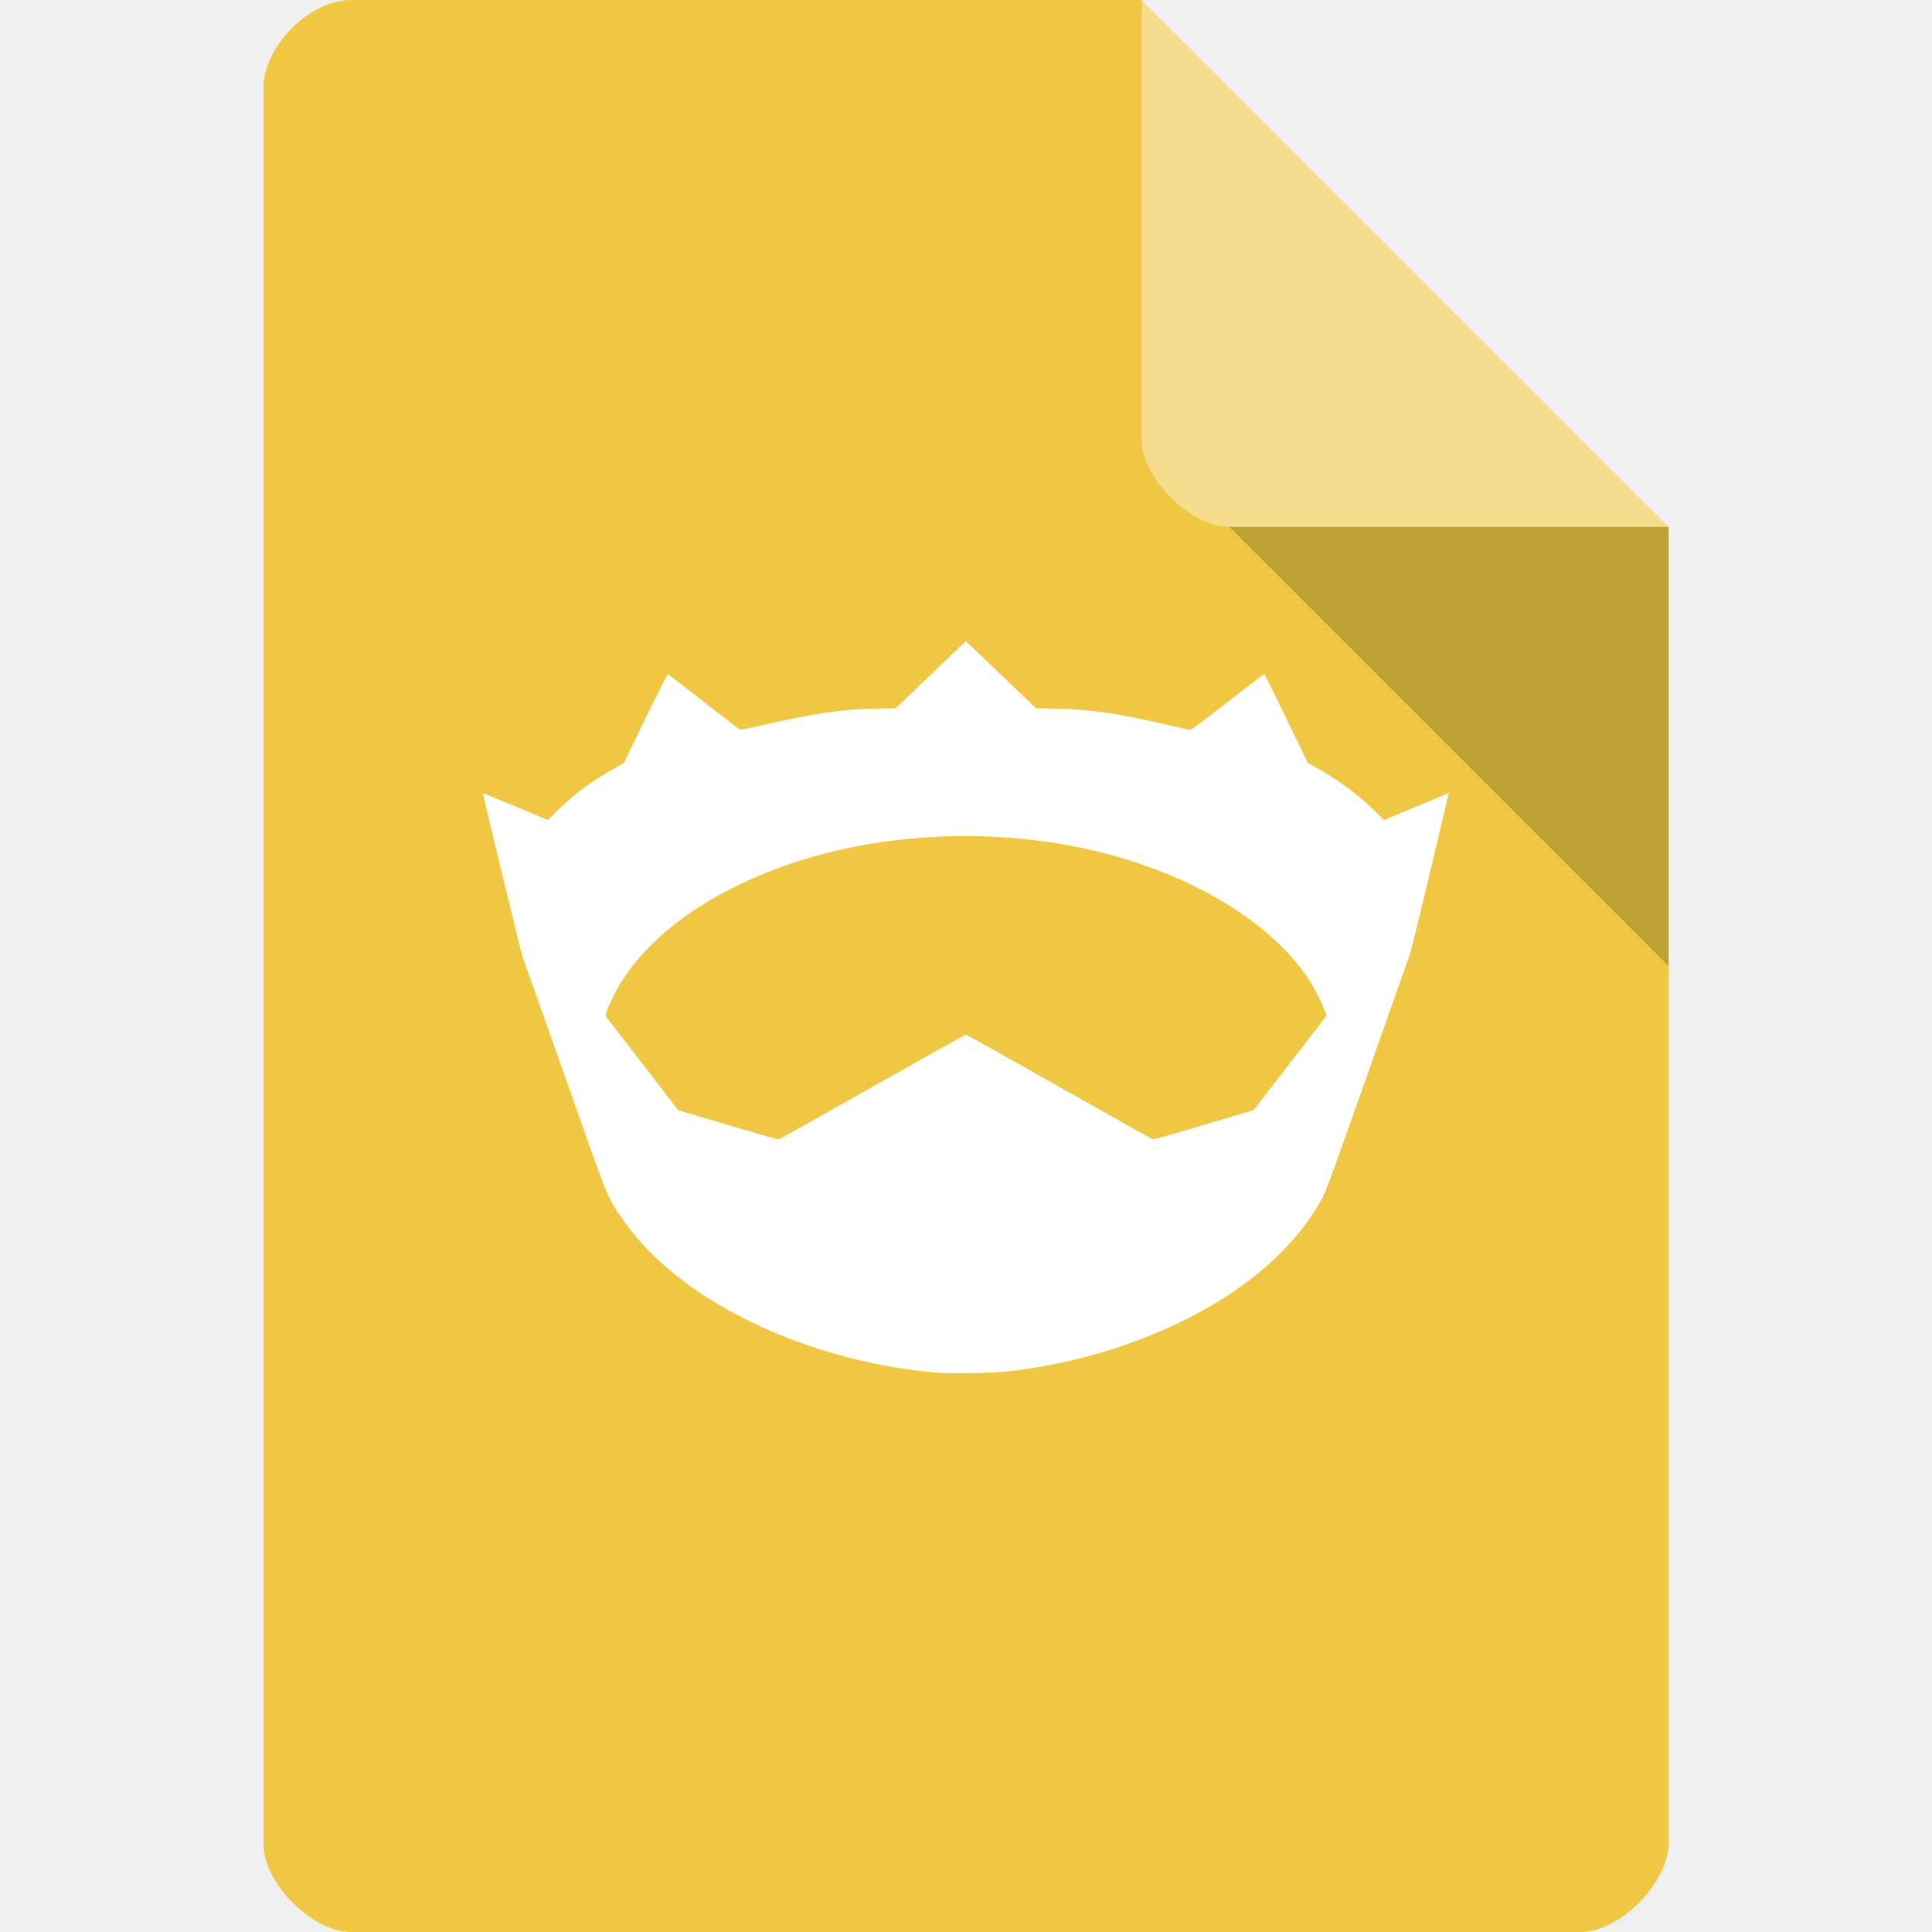
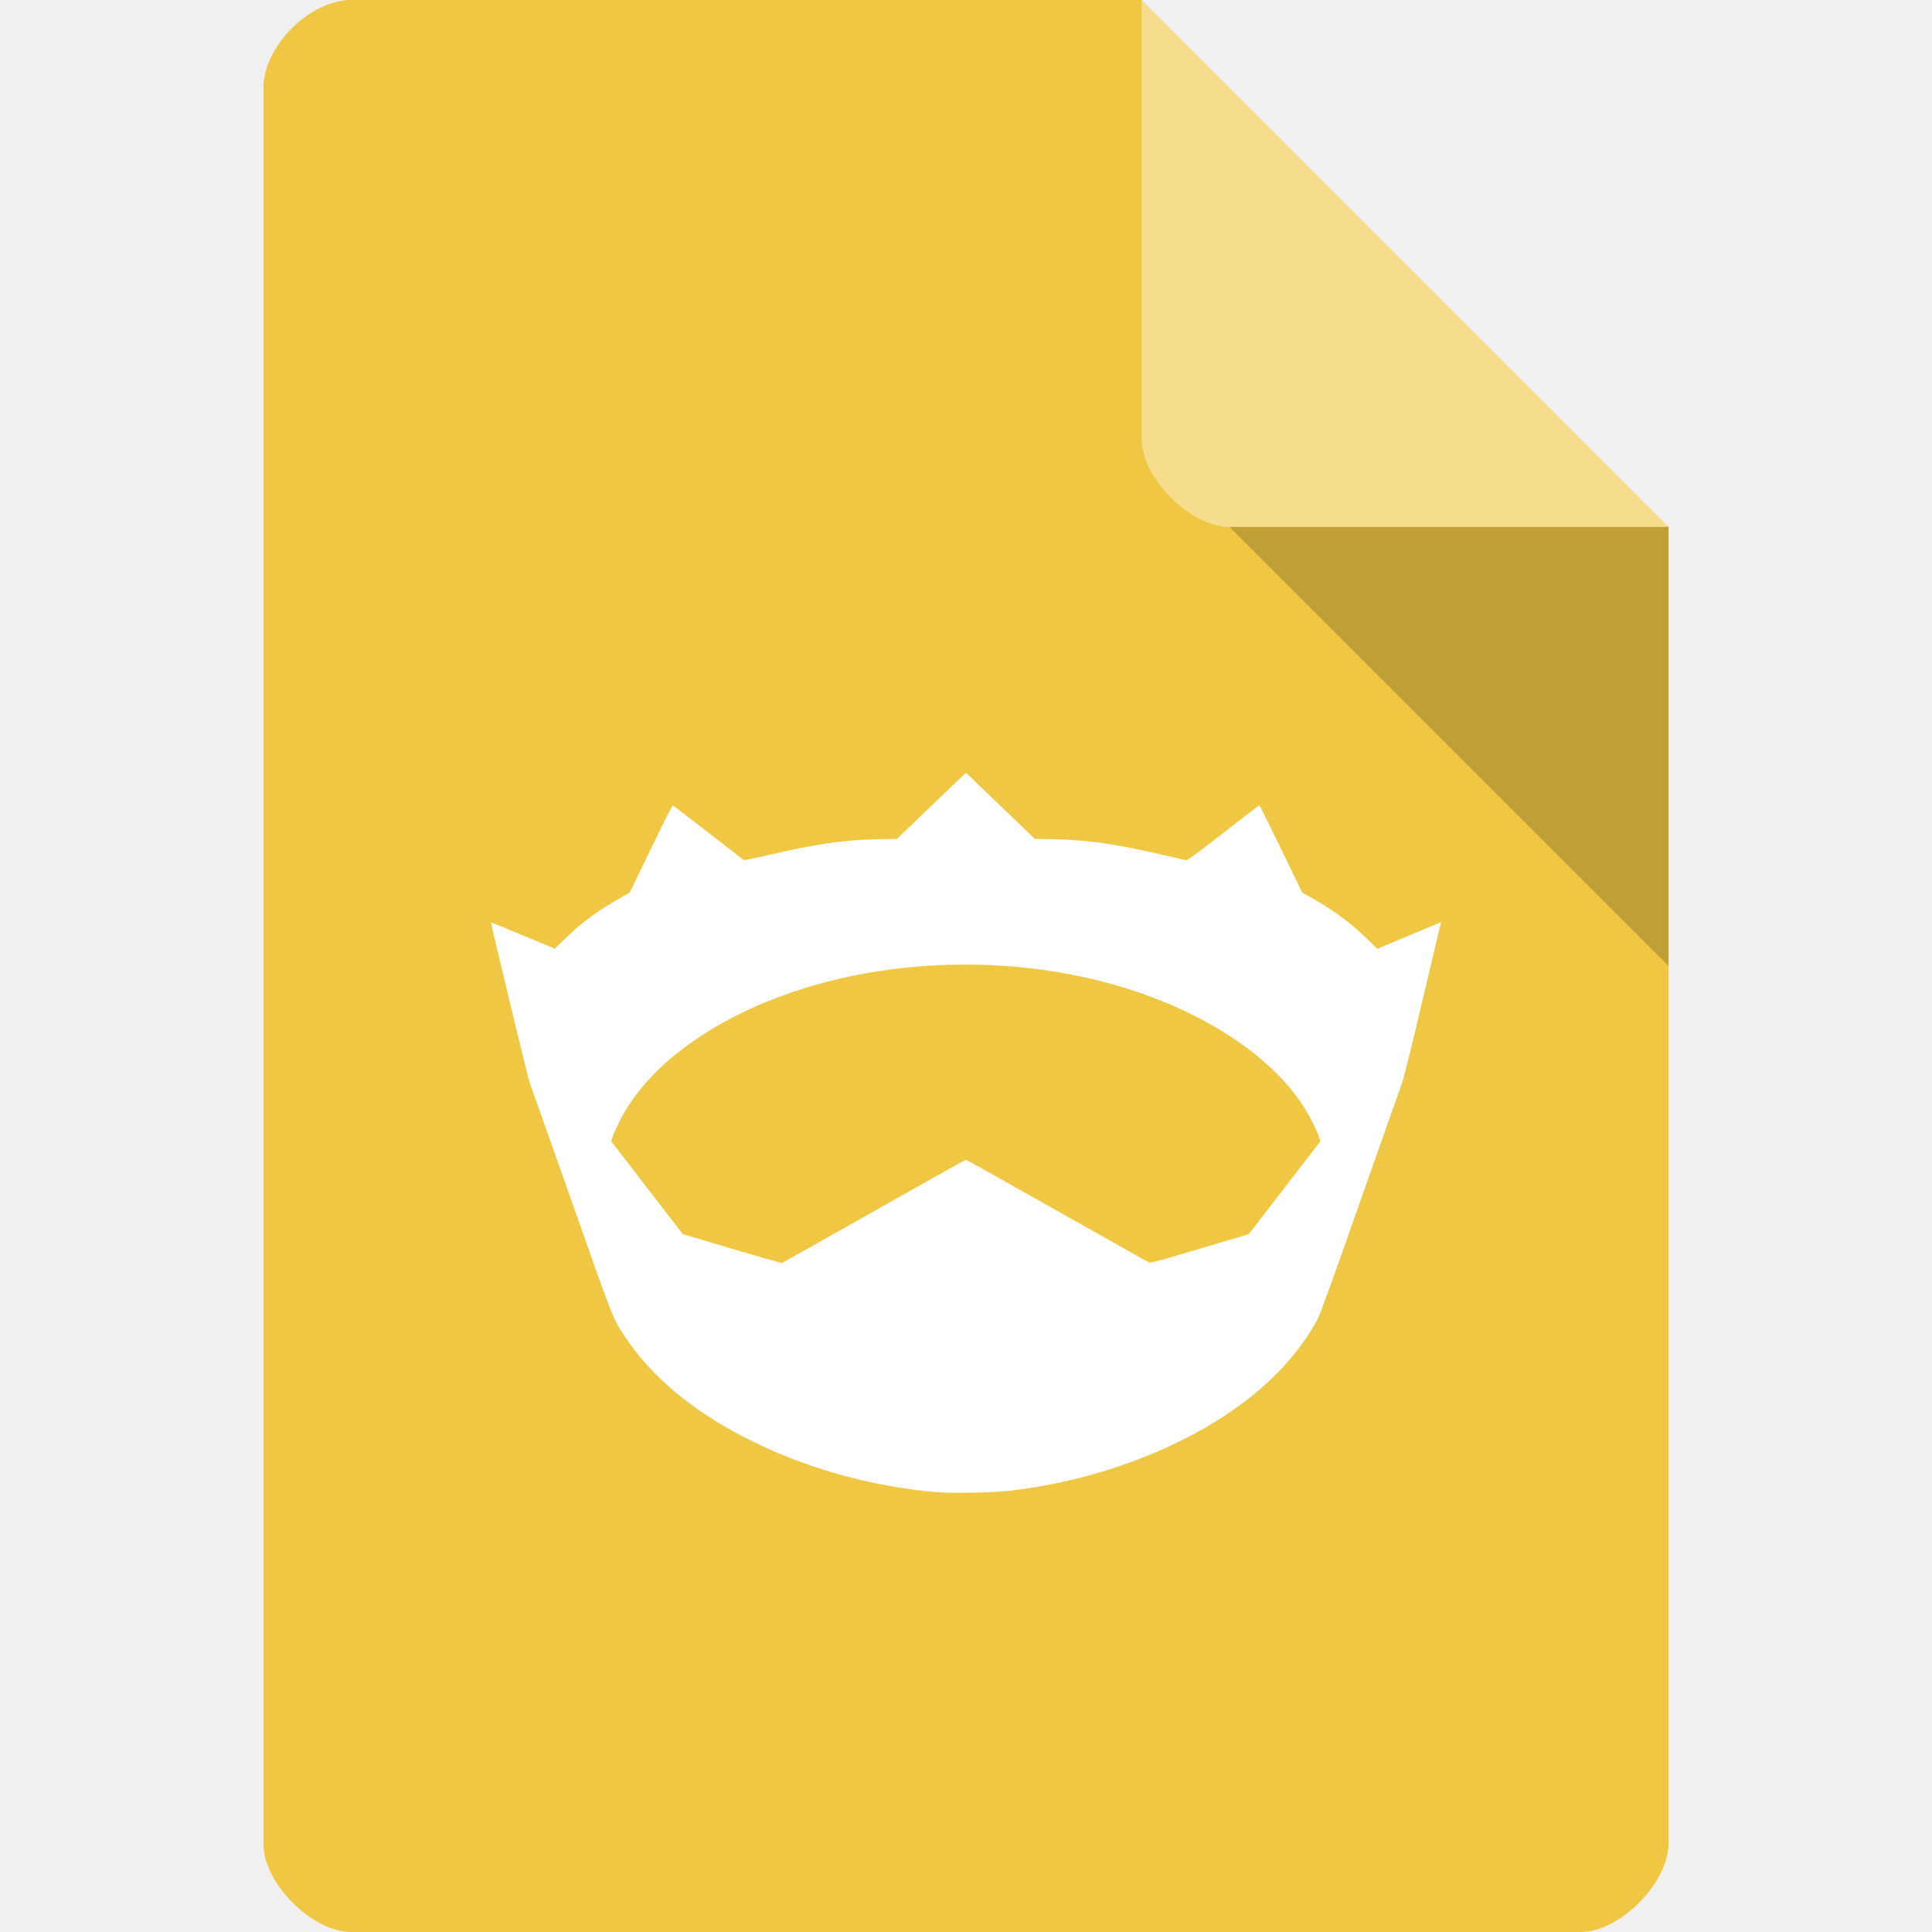
<svg xmlns="http://www.w3.org/2000/svg" viewBox="0 0 22 22" id="svg2" version="1.1">
  <defs id="defs14" />
  <path d="m 4 0 c -0.473 0 -1 0.527 -1 1 l 0 20 c 0 0.445 0.555 1 1 1 l 14 0 c 0.445 0 0.992 -0.555 1 -1 l 0 -15 -6 -6 z" style="fill:#efc743;fill-opacity:1" id="path4" />
  <path d="m 14 6 5 5 0 -5 z" style="fill:#000;fill-opacity:0.196" id="path6" />
  <path d="m 13 0 6 6 -5 0 c -0.445 0 -1 -0.555 -1 -1 z" style="fill:#fff;fill-opacity:0.392" id="path8" />
-   <path style="fill:#ffffff;fill-opacity:1" d="M 10.67,15.631 C 9.884,15.563 9.104,15.341 8.43,14.992 7.819,14.676 7.352,14.282 7.053,13.831 6.91,13.614 6.922,13.646 6.429,12.247 6.177,11.53 5.961,10.921 5.95,10.893 5.934,10.853 5.496,9.04 5.5,9.032 c 7.993e-4,-0.001 0.167,0.067 0.37,0.152 L 6.238,9.337 6.37,9.209 C 6.555,9.029 6.747,8.889 7.021,8.735 L 7.105,8.687 7.35,8.181 C 7.518,7.835 7.599,7.677 7.607,7.68 c 0.007,0.002 0.19,0.143 0.408,0.312 0.218,0.169 0.401,0.311 0.407,0.316 0.007,0.005 0.094,-0.011 0.236,-0.044 0.601,-0.14 0.921,-0.187 1.324,-0.195 l 0.218,-0.004 0.398,-0.382 c 0.219,-0.21 0.399,-0.382 0.4,-0.382 0.001,0 0.181,0.172 0.4,0.382 l 0.398,0.382 0.218,0.004 c 0.399,0.008 0.717,0.054 1.293,0.188 0.122,0.028 0.231,0.053 0.241,0.055 0.013,0.003 0.136,-0.088 0.43,-0.317 0.226,-0.176 0.414,-0.32 0.418,-0.32 0.004,0 0.116,0.227 0.251,0.506 l 0.245,0.506 0.061,0.034 c 0.278,0.154 0.49,0.308 0.675,0.488 L 15.76,9.338 16.1,9.196 c 0.187,-0.078 0.354,-0.147 0.37,-0.154 l 0.029,-0.012 -0.008,0.03 c -0.004,0.016 -0.1,0.42 -0.213,0.897 -0.113,0.477 -0.216,0.894 -0.229,0.927 -0.013,0.033 -0.23,0.646 -0.482,1.363 -0.357,1.014 -0.469,1.322 -0.506,1.389 -0.355,0.658 -1.061,1.215 -2.018,1.593 -0.488,0.192 -0.998,0.32 -1.536,0.384 -0.189,0.023 -0.667,0.033 -0.839,0.018 z M 9.937,12.375 c 0.579,-0.327 1.057,-0.594 1.062,-0.594 0.005,0 0.48,0.266 1.054,0.59 0.574,0.325 1.054,0.594 1.066,0.599 0.018,0.008 0.125,-0.021 0.589,-0.16 l 0.567,-0.169 0.415,-0.537 0.415,-0.537 -0.017,-0.051 C 15.056,11.425 14.958,11.235 14.891,11.134 14.503,10.558 13.74,10.063 12.805,9.78 11.886,9.502 10.84,9.445 9.854,9.619 8.565,9.846 7.485,10.468 7.042,11.236 c -0.055,0.095 -0.119,0.232 -0.137,0.293 l -0.011,0.038 0.414,0.537 0.414,0.537 0.567,0.169 c 0.312,0.093 0.574,0.167 0.581,0.165 0.008,-0.003 0.487,-0.272 1.066,-0.599 z" id="path4849" />
+   <path style="fill:#ffffff;fill-opacity:1" d="M 10.675,16.993 C 9.903,16.927 9.136,16.708 8.473,16.365 7.871,16.054 7.412,15.667 7.118,15.223 6.977,15.01 6.989,15.041 6.505,13.665 6.256,12.96 6.044,12.361 6.033,12.334 6.017,12.294 5.586,10.511 5.591,10.503 c 7.862e-4,-0.001 0.164,0.066 0.364,0.149 l 0.362,0.151 0.13,-0.126 c 0.182,-0.177 0.37,-0.314 0.641,-0.466 l 0.082,-0.046 0.241,-0.498 C 7.575,9.326 7.655,9.17 7.663,9.173 c 0.007,0.002 0.187,0.141 0.402,0.307 0.214,0.166 0.395,0.306 0.401,0.311 0.007,0.005 0.092,-0.011 0.233,-0.043 C 9.289,9.61 9.604,9.564 10,9.556 l 0.214,-0.004 0.392,-0.376 c 0.215,-0.207 0.392,-0.376 0.393,-0.376 0.001,0 0.178,0.169 0.393,0.376 l 0.392,0.376 0.214,0.004 c 0.393,0.008 0.705,0.053 1.272,0.185 0.12,0.028 0.227,0.053 0.237,0.055 0.013,0.003 0.134,-0.087 0.423,-0.311 0.222,-0.173 0.407,-0.315 0.411,-0.315 0.003,0 0.115,0.224 0.247,0.497 l 0.241,0.497 0.06,0.033 c 0.274,0.152 0.482,0.303 0.664,0.48 l 0.13,0.127 0.335,-0.14 c 0.184,-0.077 0.348,-0.145 0.364,-0.152 l 0.029,-0.012 -0.008,0.029 c -0.004,0.016 -0.099,0.413 -0.209,0.882 -0.111,0.469 -0.212,0.879 -0.225,0.912 -0.013,0.033 -0.226,0.636 -0.474,1.341 -0.351,0.997 -0.461,1.3 -0.497,1.367 -0.349,0.647 -1.043,1.195 -1.984,1.566 -0.48,0.189 -0.982,0.315 -1.511,0.378 -0.186,0.022 -0.656,0.032 -0.825,0.017 z M 9.954,13.791 c 0.569,-0.322 1.039,-0.585 1.045,-0.585 0.005,0 0.472,0.261 1.036,0.58 0.565,0.319 1.037,0.584 1.048,0.59 0.018,0.008 0.123,-0.021 0.579,-0.157 l 0.558,-0.166 0.408,-0.529 0.408,-0.529 -0.017,-0.05 c -0.03,-0.088 -0.126,-0.275 -0.193,-0.374 -0.381,-0.567 -1.132,-1.054 -2.052,-1.332 -0.903,-0.273 -1.932,-0.329 -2.902,-0.158 -1.267,0.223 -2.33,0.835 -2.765,1.591 -0.054,0.094 -0.117,0.228 -0.135,0.288 l -0.011,0.037 0.407,0.528 0.407,0.528 0.558,0.166 c 0.307,0.092 0.564,0.164 0.572,0.162 0.008,-0.003 0.479,-0.268 1.049,-0.589 z" id="path4849" />
</svg>
